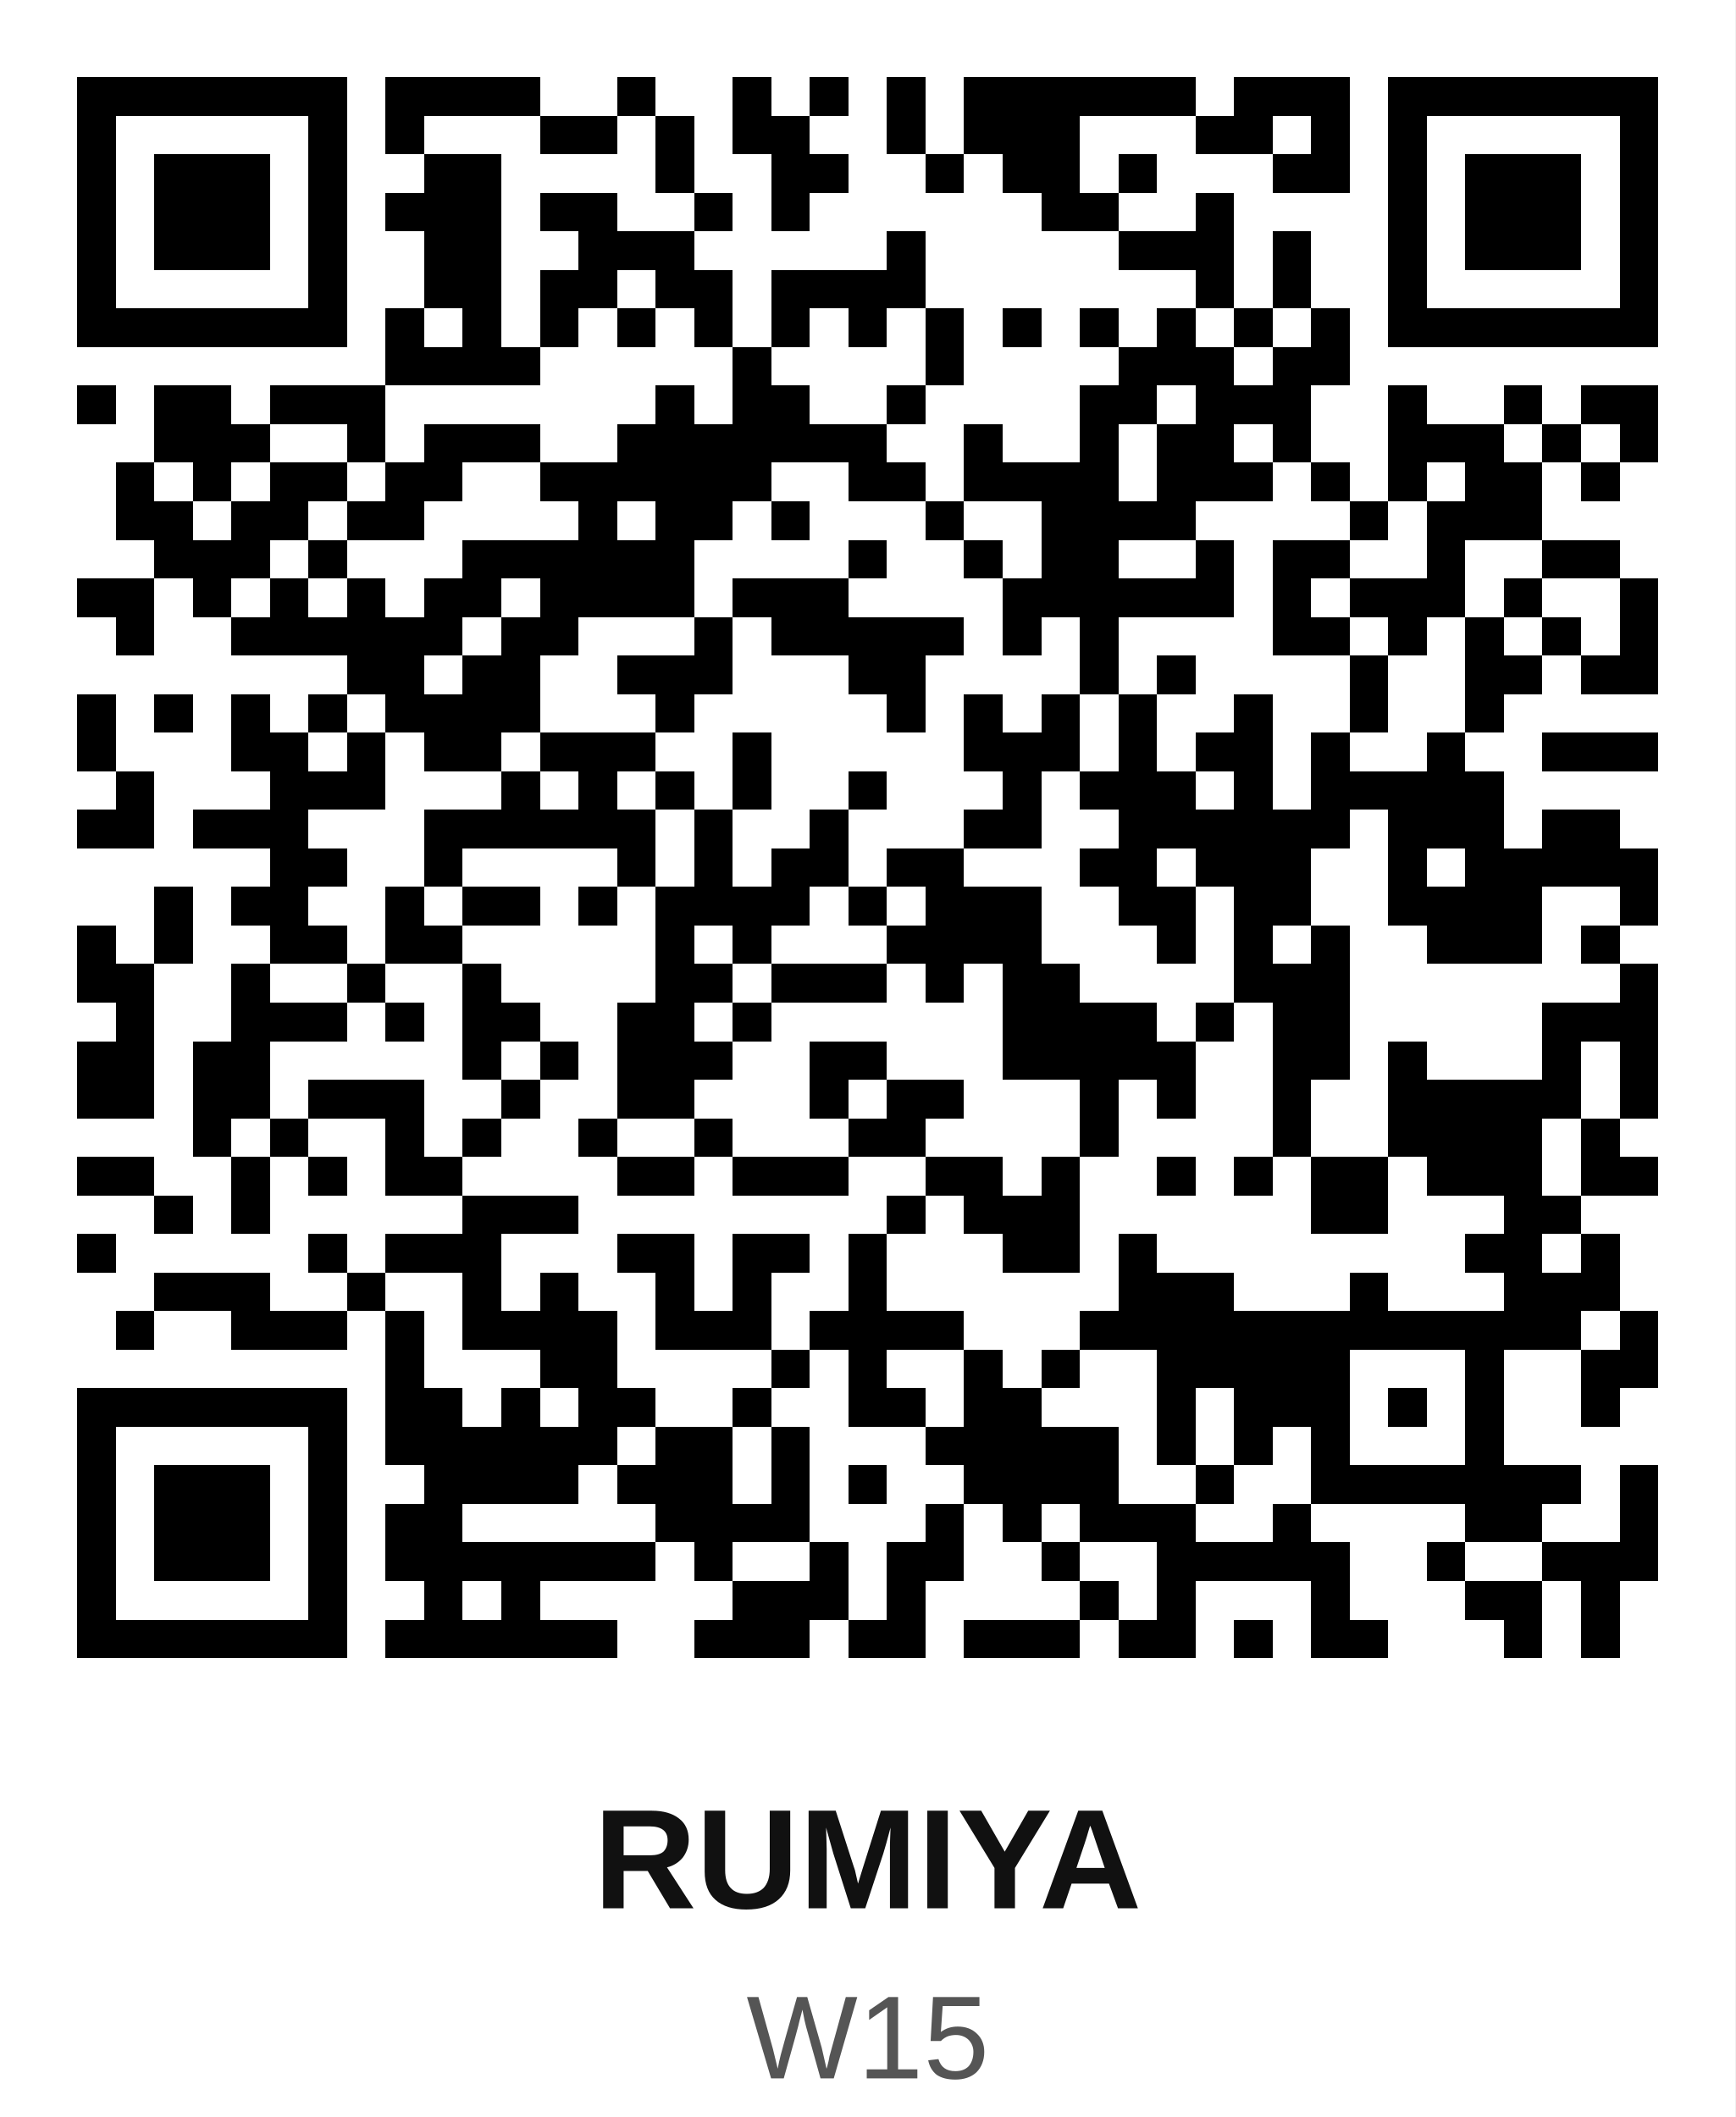
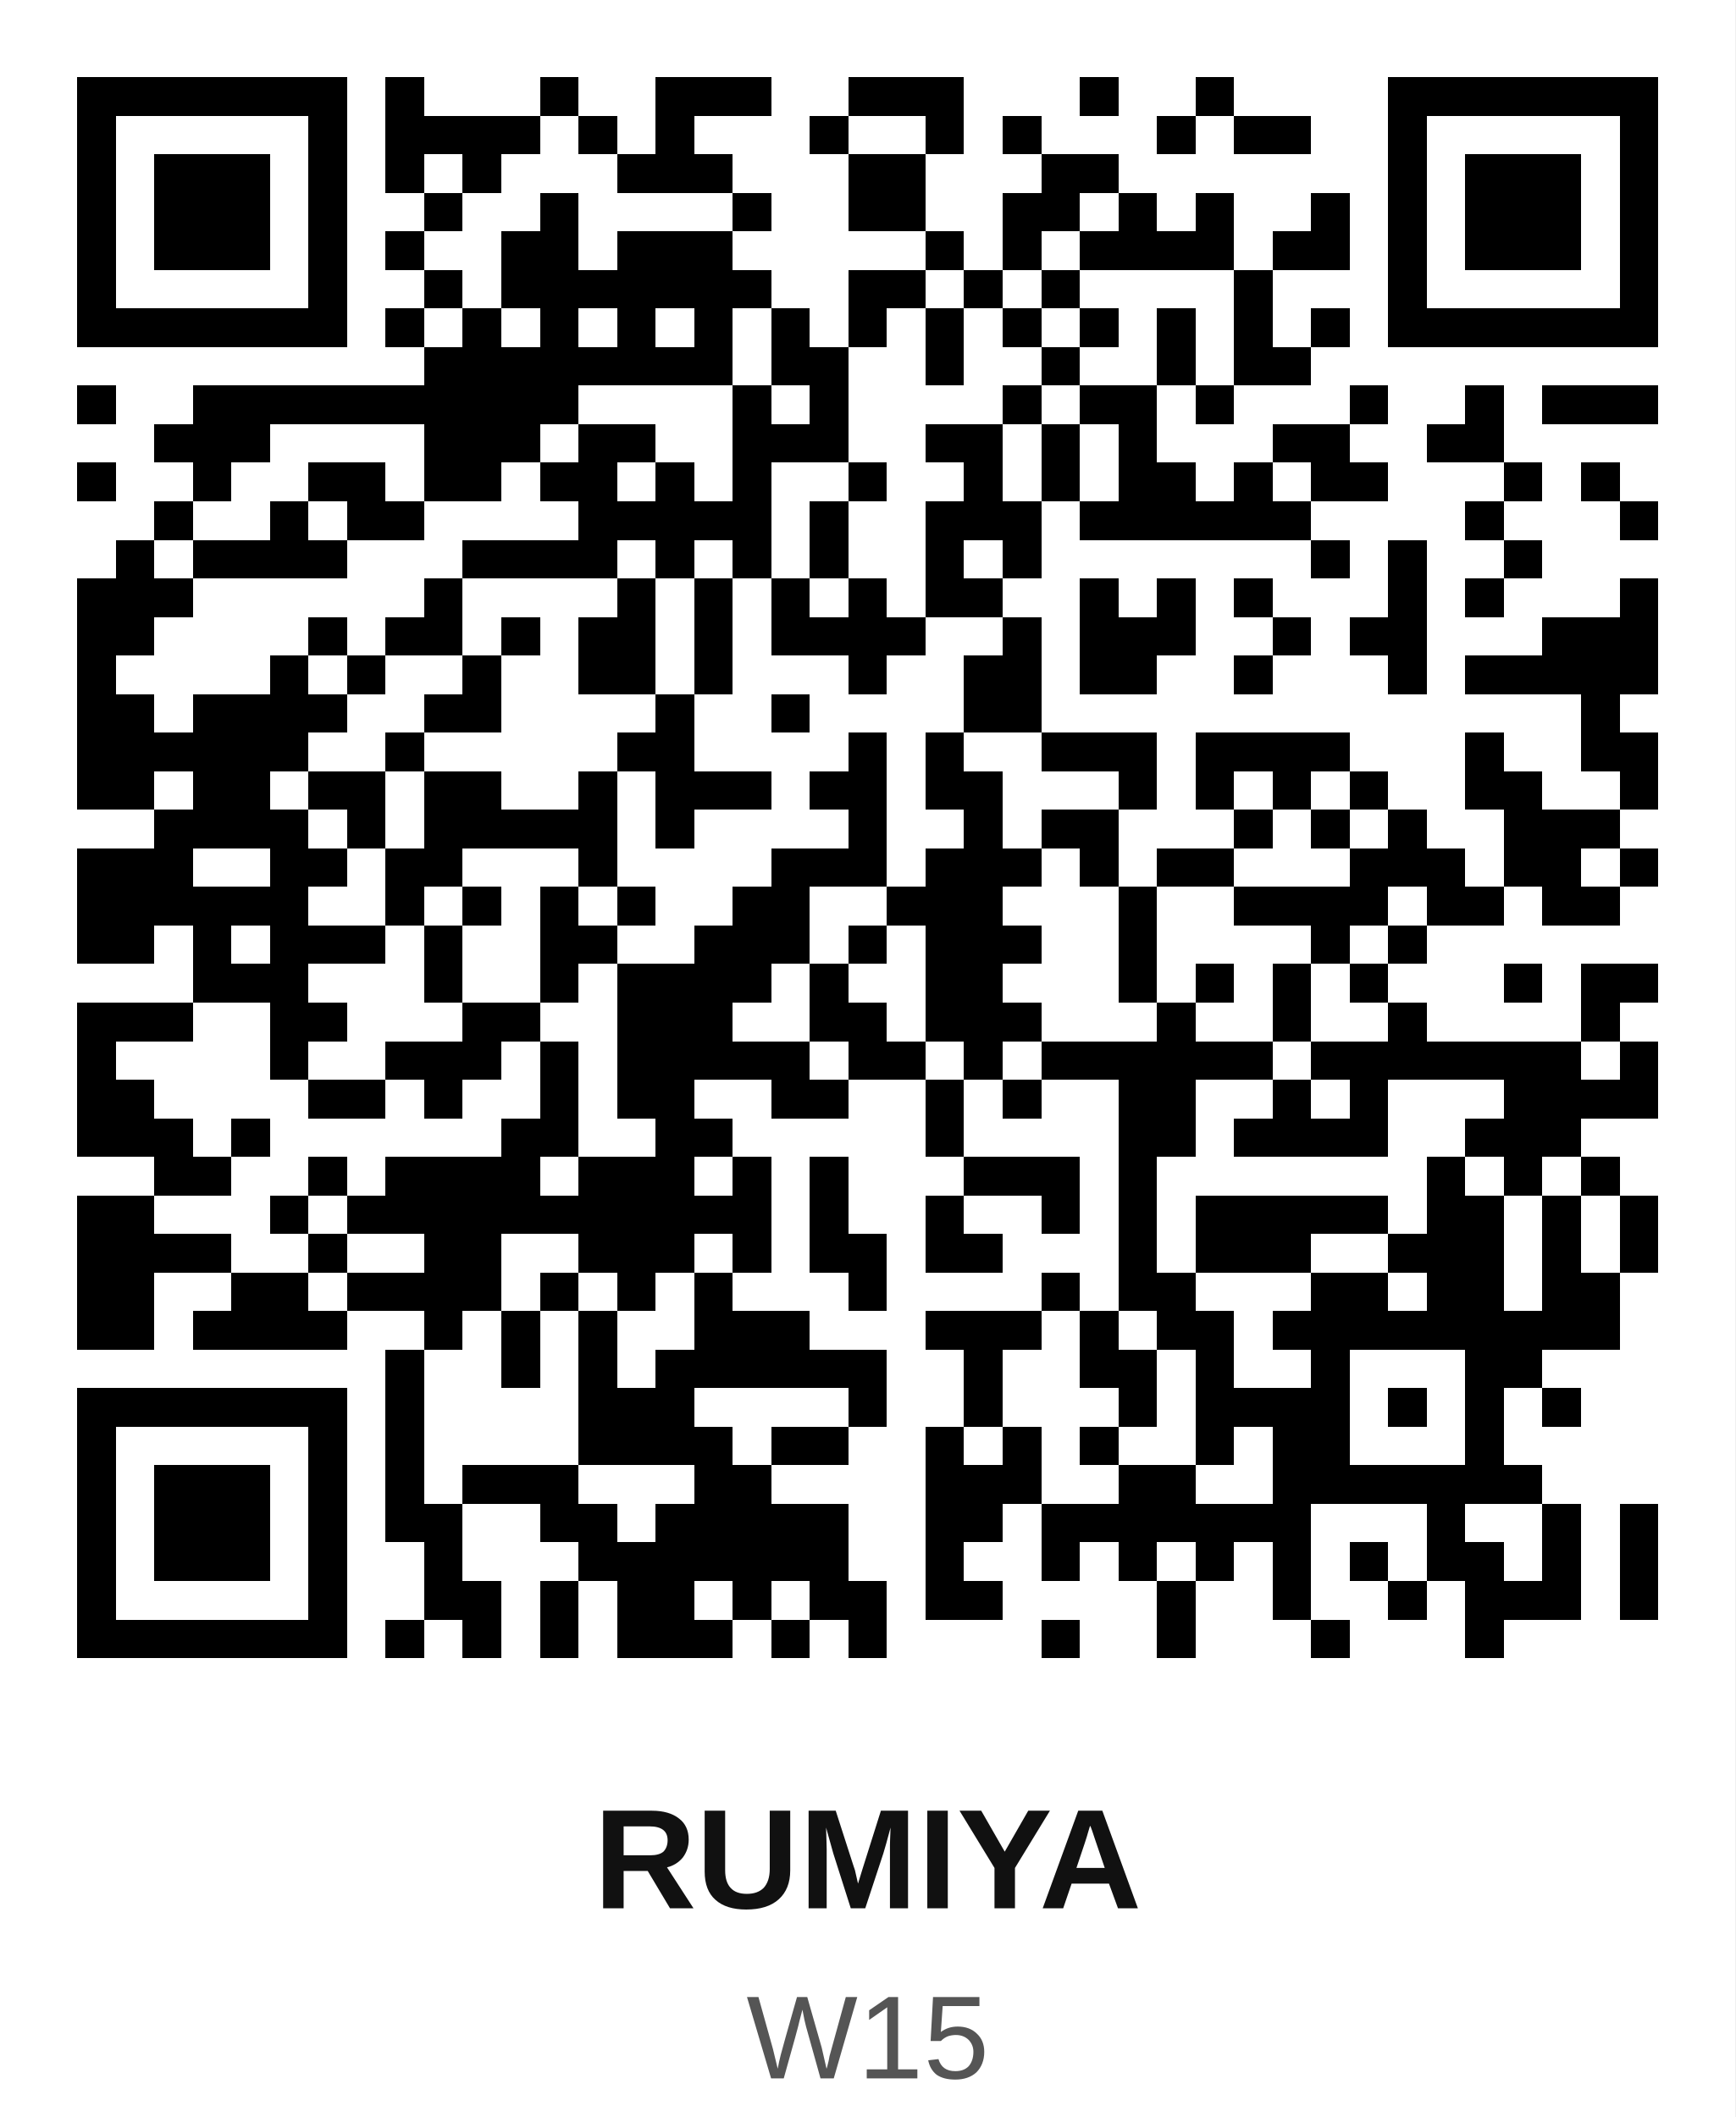
<svg xmlns="http://www.w3.org/2000/svg" width="200" height="244" viewBox="0 0 45.00 54.90" shape-rendering="crispEdges">
  <path fill="#ffffff" d="M0 0h45v45H0z" />
-   <path stroke="#000000" d="M2 2.5h7m1 0h4m2 0h1m2 0h1m1 0h1m1 0h1m1 0h6m1 0h3m1 0h7M2 3.5h1m5 0h1m1 0h1m3 0h2m1 0h1m1 0h2m2 0h1m1 0h3m3 0h2m1 0h1m1 0h1m5 0h1M2 4.5h1m1 0h3m1 0h1m2 0h2m4 0h1m2 0h2m2 0h1m1 0h2m1 0h1m3 0h2m1 0h1m1 0h3m1 0h1M2 5.5h1m1 0h3m1 0h1m1 0h3m1 0h2m2 0h1m1 0h1m6 0h2m2 0h1m4 0h1m1 0h3m1 0h1M2 6.5h1m1 0h3m1 0h1m2 0h2m2 0h3m5 0h1m5 0h3m1 0h1m2 0h1m1 0h3m1 0h1M2 7.5h1m5 0h1m2 0h2m1 0h2m1 0h2m1 0h4m7 0h1m1 0h1m2 0h1m5 0h1M2 8.5h7m1 0h1m1 0h1m1 0h1m1 0h1m1 0h1m1 0h1m1 0h1m1 0h1m1 0h1m1 0h1m1 0h1m1 0h1m1 0h1m1 0h7M10 9.5h4m5 0h1m4 0h1m4 0h3m1 0h2M2 10.5h1m1 0h2m1 0h3m7 0h1m1 0h2m2 0h1m4 0h2m1 0h3m2 0h1m2 0h1m1 0h2M4 11.5h3m2 0h1m1 0h3m2 0h7m2 0h1m2 0h1m1 0h2m1 0h1m2 0h3m1 0h1m1 0h1M3 12.5h1m1 0h1m1 0h2m1 0h2m2 0h6m2 0h2m1 0h4m1 0h3m1 0h1m1 0h1m1 0h2m1 0h1M3 13.5h2m1 0h2m1 0h2m4 0h1m1 0h2m1 0h1m3 0h1m2 0h4m4 0h1m1 0h3M4 14.5h3m1 0h1m3 0h6m4 0h1m2 0h1m1 0h2m2 0h1m1 0h2m2 0h1m2 0h2M2 15.5h2m1 0h1m1 0h1m1 0h1m1 0h2m1 0h4m1 0h3m4 0h6m1 0h1m1 0h3m1 0h1m2 0h1M3 16.5h1m2 0h6m1 0h2m3 0h1m1 0h5m1 0h1m1 0h1m4 0h2m1 0h1m1 0h1m1 0h1m1 0h1M9 17.5h2m1 0h2m2 0h3m3 0h2m4 0h1m1 0h1m4 0h1m2 0h2m1 0h2M2 18.5h1m1 0h1m1 0h1m1 0h1m1 0h4m3 0h1m5 0h1m1 0h1m1 0h1m1 0h1m2 0h1m2 0h1m2 0h1M2 19.5h1m3 0h2m1 0h1m1 0h2m1 0h3m2 0h1m5 0h3m1 0h1m1 0h2m1 0h1m2 0h1m2 0h3M3 20.5h1m3 0h3m3 0h1m1 0h1m1 0h1m1 0h1m2 0h1m3 0h1m1 0h3m1 0h1m1 0h5M2 21.5h2m1 0h3m3 0h6m1 0h1m2 0h1m3 0h2m2 0h6m1 0h3m1 0h2M7 22.5h2m2 0h1m4 0h1m1 0h1m1 0h2m1 0h2m3 0h2m1 0h3m2 0h1m1 0h5M4 23.5h1m1 0h2m2 0h1m1 0h2m1 0h1m1 0h4m1 0h1m1 0h3m2 0h2m1 0h2m2 0h4m2 0h1M2 24.5h1m1 0h1m2 0h2m1 0h2m5 0h1m1 0h1m3 0h4m3 0h1m1 0h1m1 0h1m2 0h3m1 0h1M2 25.5h2m2 0h1m2 0h1m2 0h1m4 0h2m1 0h3m1 0h1m1 0h2m4 0h3m7 0h1M3 26.5h1m2 0h3m1 0h1m1 0h2m2 0h2m1 0h1m6 0h4m1 0h1m1 0h2m5 0h3M2 27.5h2m1 0h2m5 0h1m1 0h1m1 0h3m2 0h2m3 0h5m2 0h2m1 0h1m3 0h1m1 0h1M2 28.5h2m1 0h2m1 0h3m2 0h1m2 0h2m3 0h1m1 0h2m3 0h1m1 0h1m2 0h1m2 0h5m1 0h1M5 29.5h1m1 0h1m2 0h1m1 0h1m2 0h1m2 0h1m3 0h2m4 0h1m4 0h1m2 0h4m1 0h1M2 30.5h2m2 0h1m1 0h1m1 0h2m4 0h2m1 0h3m2 0h2m1 0h1m2 0h1m1 0h1m1 0h2m1 0h3m1 0h2M4 31.5h1m1 0h1m5 0h3m8 0h1m1 0h3m6 0h2m3 0h2M2 32.5h1m5 0h1m1 0h3m3 0h2m1 0h2m1 0h1m3 0h2m1 0h1m8 0h2m1 0h1M4 33.5h3m2 0h1m2 0h1m1 0h1m2 0h1m1 0h1m2 0h1m6 0h3m3 0h1m3 0h3M3 34.5h1m2 0h3m1 0h1m1 0h4m1 0h3m1 0h4m3 0h13m1 0h1M10 35.5h1m3 0h2m4 0h1m1 0h1m2 0h1m1 0h1m2 0h5m3 0h1m2 0h2M2 36.5h7m1 0h2m1 0h1m1 0h2m2 0h1m2 0h2m1 0h2m3 0h1m1 0h3m1 0h1m1 0h1m2 0h1M2 37.5h1m5 0h1m1 0h6m1 0h2m1 0h1m3 0h5m1 0h1m1 0h1m1 0h1m3 0h1M2 38.5h1m1 0h3m1 0h1m2 0h4m1 0h3m1 0h1m1 0h1m2 0h4m2 0h1m2 0h7m1 0h1M2 39.5h1m1 0h3m1 0h1m1 0h2m5 0h4m3 0h1m1 0h1m1 0h3m2 0h1m4 0h2m2 0h1M2 40.5h1m1 0h3m1 0h1m1 0h7m1 0h1m2 0h1m1 0h2m2 0h1m2 0h5m2 0h1m2 0h3M2 41.5h1m5 0h1m2 0h1m1 0h1m5 0h3m1 0h1m4 0h1m1 0h1m3 0h1m3 0h2m1 0h1M2 42.5h7m1 0h6m2 0h3m1 0h2m1 0h3m1 0h2m1 0h1m1 0h2m3 0h1m1 0h1" />
+   <path stroke="#000000" d="M2 2.5h7m1 0h1m3 0h1m2 0h3m2 0h3m3 0h1m2 0h1m4 0h7M2 3.5h1m5 0h1m1 0h4m1 0h1m1 0h1m3 0h1m2 0h1m1 0h1m3 0h1m1 0h2m2 0h1m5 0h1M2 4.5h1m1 0h3m1 0h1m1 0h1m1 0h1m3 0h3m3 0h2m3 0h2m7 0h1m1 0h3m1 0h1M2 5.5h1m1 0h3m1 0h1m2 0h1m2 0h1m4 0h1m2 0h2m2 0h2m1 0h1m1 0h1m2 0h1m1 0h1m1 0h3m1 0h1M2 6.5h1m1 0h3m1 0h1m1 0h1m2 0h2m1 0h3m5 0h1m1 0h1m1 0h4m1 0h2m1 0h1m1 0h3m1 0h1M2 7.5h1m5 0h1m2 0h1m1 0h7m2 0h2m1 0h1m1 0h1m4 0h1m3 0h1m5 0h1M2 8.5h7m1 0h1m1 0h1m1 0h1m1 0h1m1 0h1m1 0h1m1 0h1m1 0h1m1 0h1m1 0h1m1 0h1m1 0h1m1 0h1m1 0h7M11 9.5h8m1 0h2m2 0h1m2 0h1m2 0h1m1 0h2M2 10.5h1m2 0h10m4 0h1m1 0h1m4 0h1m1 0h2m1 0h1m3 0h1m2 0h1m1 0h3M4 11.5h3m4 0h3m1 0h2m2 0h3m2 0h2m1 0h1m1 0h1m3 0h2m2 0h2M2 12.5h1m2 0h1m2 0h2m1 0h2m1 0h2m1 0h1m1 0h1m2 0h1m2 0h1m1 0h1m1 0h2m1 0h1m1 0h2m3 0h1m1 0h1M4 13.5h1m2 0h1m1 0h2m4 0h5m1 0h1m2 0h3m1 0h6m4 0h1m3 0h1M3 14.5h1m1 0h4m3 0h4m1 0h1m1 0h1m1 0h1m2 0h1m1 0h1m7 0h1m1 0h1m2 0h1M2 15.5h3m6 0h1m4 0h1m1 0h1m1 0h1m1 0h1m1 0h2m2 0h1m1 0h1m1 0h1m3 0h1m1 0h1m3 0h1M2 16.5h2m4 0h1m1 0h2m1 0h1m1 0h2m1 0h1m1 0h4m2 0h1m1 0h3m2 0h1m1 0h2m3 0h3M2 17.5h1m4 0h1m1 0h1m2 0h1m2 0h2m1 0h1m3 0h1m2 0h2m1 0h2m2 0h1m3 0h1m1 0h5M2 18.5h2m1 0h4m2 0h2m4 0h1m2 0h1m4 0h2m14 0h1M2 19.5h6m2 0h1m5 0h2m4 0h1m1 0h1m2 0h3m1 0h4m3 0h1m2 0h2M2 20.5h2m1 0h2m1 0h2m1 0h2m2 0h1m1 0h3m1 0h2m1 0h2m3 0h1m1 0h1m1 0h1m1 0h1m2 0h2m2 0h1M4 21.5h4m1 0h1m1 0h5m1 0h1m4 0h1m2 0h1m1 0h2m3 0h1m1 0h1m1 0h1m2 0h3M2 22.5h3m2 0h2m1 0h2m3 0h1m4 0h3m1 0h3m1 0h1m1 0h2m3 0h3m1 0h2m1 0h1M2 23.5h6m2 0h1m1 0h1m1 0h1m1 0h1m2 0h2m2 0h3m3 0h1m2 0h4m1 0h2m1 0h2M2 24.5h2m1 0h1m1 0h3m1 0h1m2 0h2m2 0h3m1 0h1m1 0h3m2 0h1m4 0h1m1 0h1M5 25.5h3m3 0h1m2 0h1m1 0h4m1 0h1m2 0h2m3 0h1m1 0h1m1 0h1m1 0h1m3 0h1m1 0h2M2 26.5h3m2 0h2m3 0h2m2 0h3m2 0h2m1 0h3m3 0h1m2 0h1m2 0h1m4 0h1M2 27.5h1m4 0h1m2 0h3m1 0h1m1 0h5m1 0h2m1 0h1m1 0h6m1 0h7m1 0h1M2 28.5h2m4 0h2m1 0h1m2 0h1m1 0h2m2 0h2m2 0h1m1 0h1m2 0h2m2 0h1m1 0h1m3 0h4M2 29.5h3m1 0h1m6 0h2m2 0h2m5 0h1m4 0h2m1 0h4m2 0h3M4 30.5h2m2 0h1m1 0h4m1 0h3m1 0h1m1 0h1m3 0h3m1 0h1m7 0h1m1 0h1m1 0h1M2 31.5h2m3 0h1m1 0h11m1 0h1m2 0h1m2 0h1m1 0h1m1 0h5m1 0h2m1 0h1m1 0h1M2 32.5h4m2 0h1m2 0h2m2 0h3m1 0h1m1 0h2m1 0h2m3 0h1m1 0h3m2 0h3m1 0h1m1 0h1M2 33.5h2m2 0h2m1 0h4m1 0h1m1 0h1m1 0h1m3 0h1m4 0h1m1 0h2m3 0h2m1 0h2m1 0h2M2 34.5h2m1 0h4m2 0h1m1 0h1m1 0h1m2 0h3m3 0h3m1 0h1m1 0h2m1 0h9M10 35.5h1m2 0h1m1 0h1m1 0h6m2 0h1m2 0h2m1 0h1m2 0h1m3 0h2M2 36.5h7m1 0h1m4 0h3m4 0h1m2 0h1m3 0h1m1 0h4m1 0h1m1 0h1m1 0h1M2 37.5h1m5 0h1m1 0h1m4 0h4m1 0h2m2 0h1m1 0h1m1 0h1m2 0h1m1 0h2m3 0h1M2 38.5h1m1 0h3m1 0h1m1 0h1m1 0h3m3 0h2m4 0h3m2 0h2m2 0h7M2 39.5h1m1 0h3m1 0h1m1 0h2m2 0h2m1 0h5m2 0h2m1 0h7m3 0h1m2 0h1m1 0h1M2 40.5h1m1 0h3m1 0h1m2 0h1m3 0h7m2 0h1m2 0h1m1 0h1m1 0h1m1 0h1m1 0h1m1 0h2m1 0h1m1 0h1M2 41.5h1m5 0h1m2 0h2m1 0h1m1 0h2m1 0h1m1 0h2m1 0h2m4 0h1m2 0h1m2 0h1m1 0h3m1 0h1M2 42.5h7m1 0h1m1 0h1m1 0h1m1 0h3m1 0h1m1 0h1m4 0h1m2 0h1m3 0h1m3 0h1" />
  <rect x="0" y="45.00" width="45.00" height="9.90" fill="#ffffff" />
  <text x="22.50" y="49.49" text-anchor="middle" font-family="Arial,Helvetica,sans-serif" font-size="3.69" font-weight="bold" fill="#111111">RUMIYA</text>
  <text x="22.50" y="53.90" text-anchor="middle" font-family="Arial,Helvetica,sans-serif" font-size="3.06" font-weight="normal" fill="#555555">W15</text>
</svg>
